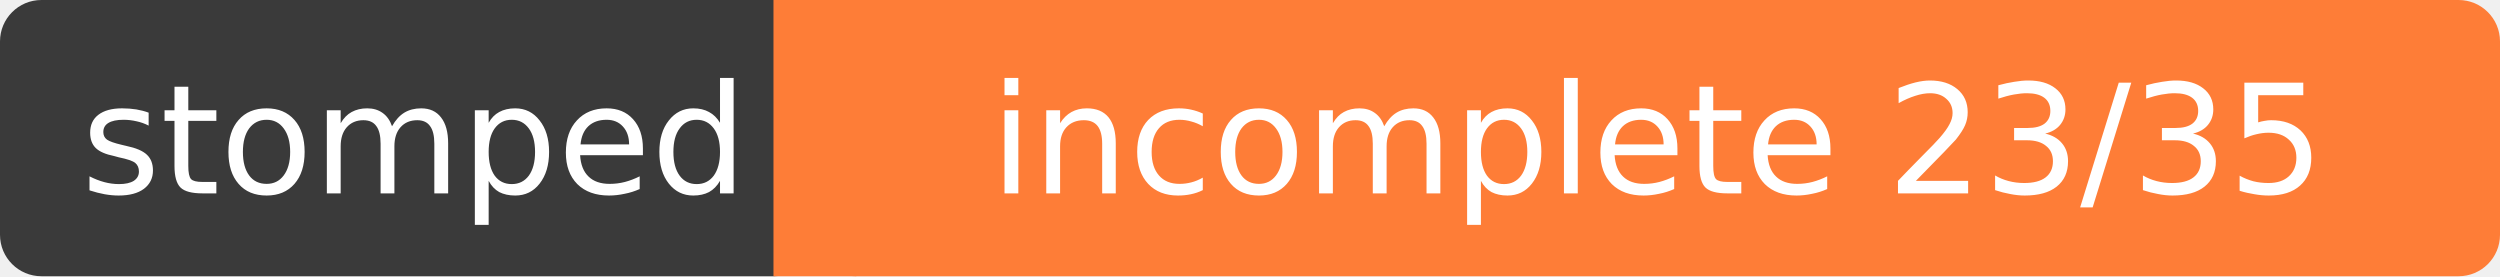
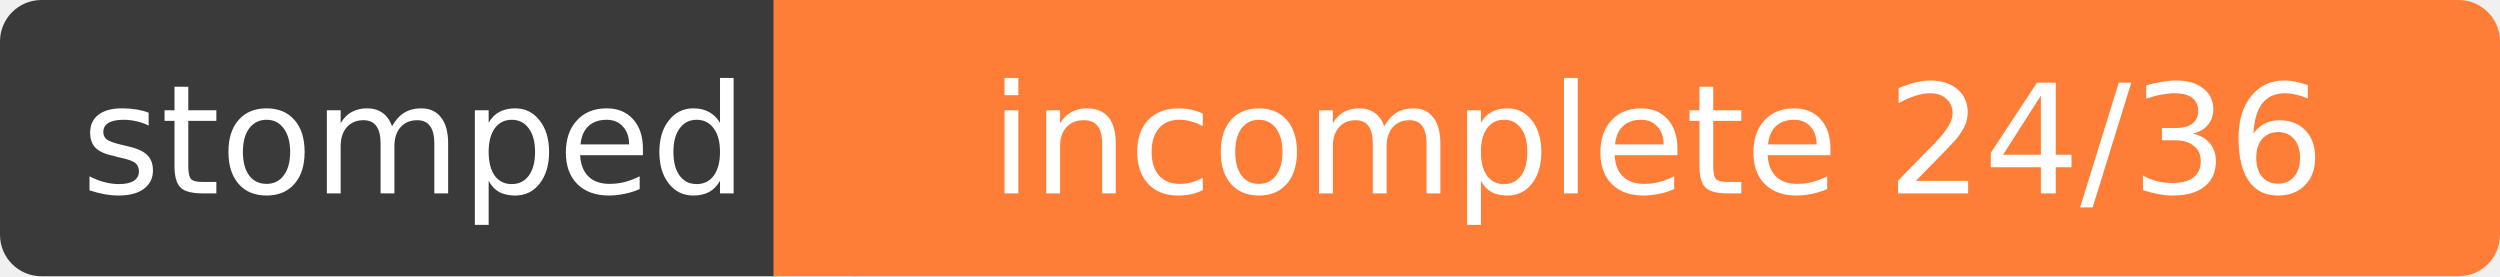
- <svg xmlns="http://www.w3.org/2000/svg" width="181" height="20" role="img" aria-label="stomped: incomplete 23/35">
+ <svg xmlns="http://www.w3.org/2000/svg" width="181" height="20" role="img" aria-label="stomped: incomplete 24/36">
  <rect width="59" height="20" rx="3" fill="#3a3a3a" />
  <rect x="59" width="122" height="20" rx="3" fill="#fe7d37" />
  <rect x="56" width="6" height="20" fill="#fe7d37" />
  <g fill="#fff" font-family="Verdana,DejaVu Sans,sans-serif" font-size="11" text-anchor="middle">
    <text x="30" y="14">stomped</text>
-     <text x="120" y="14">incomplete 23/35</text>
+     <text x="120" y="14">incomplete 24/36</text>
  </g>
</svg>
